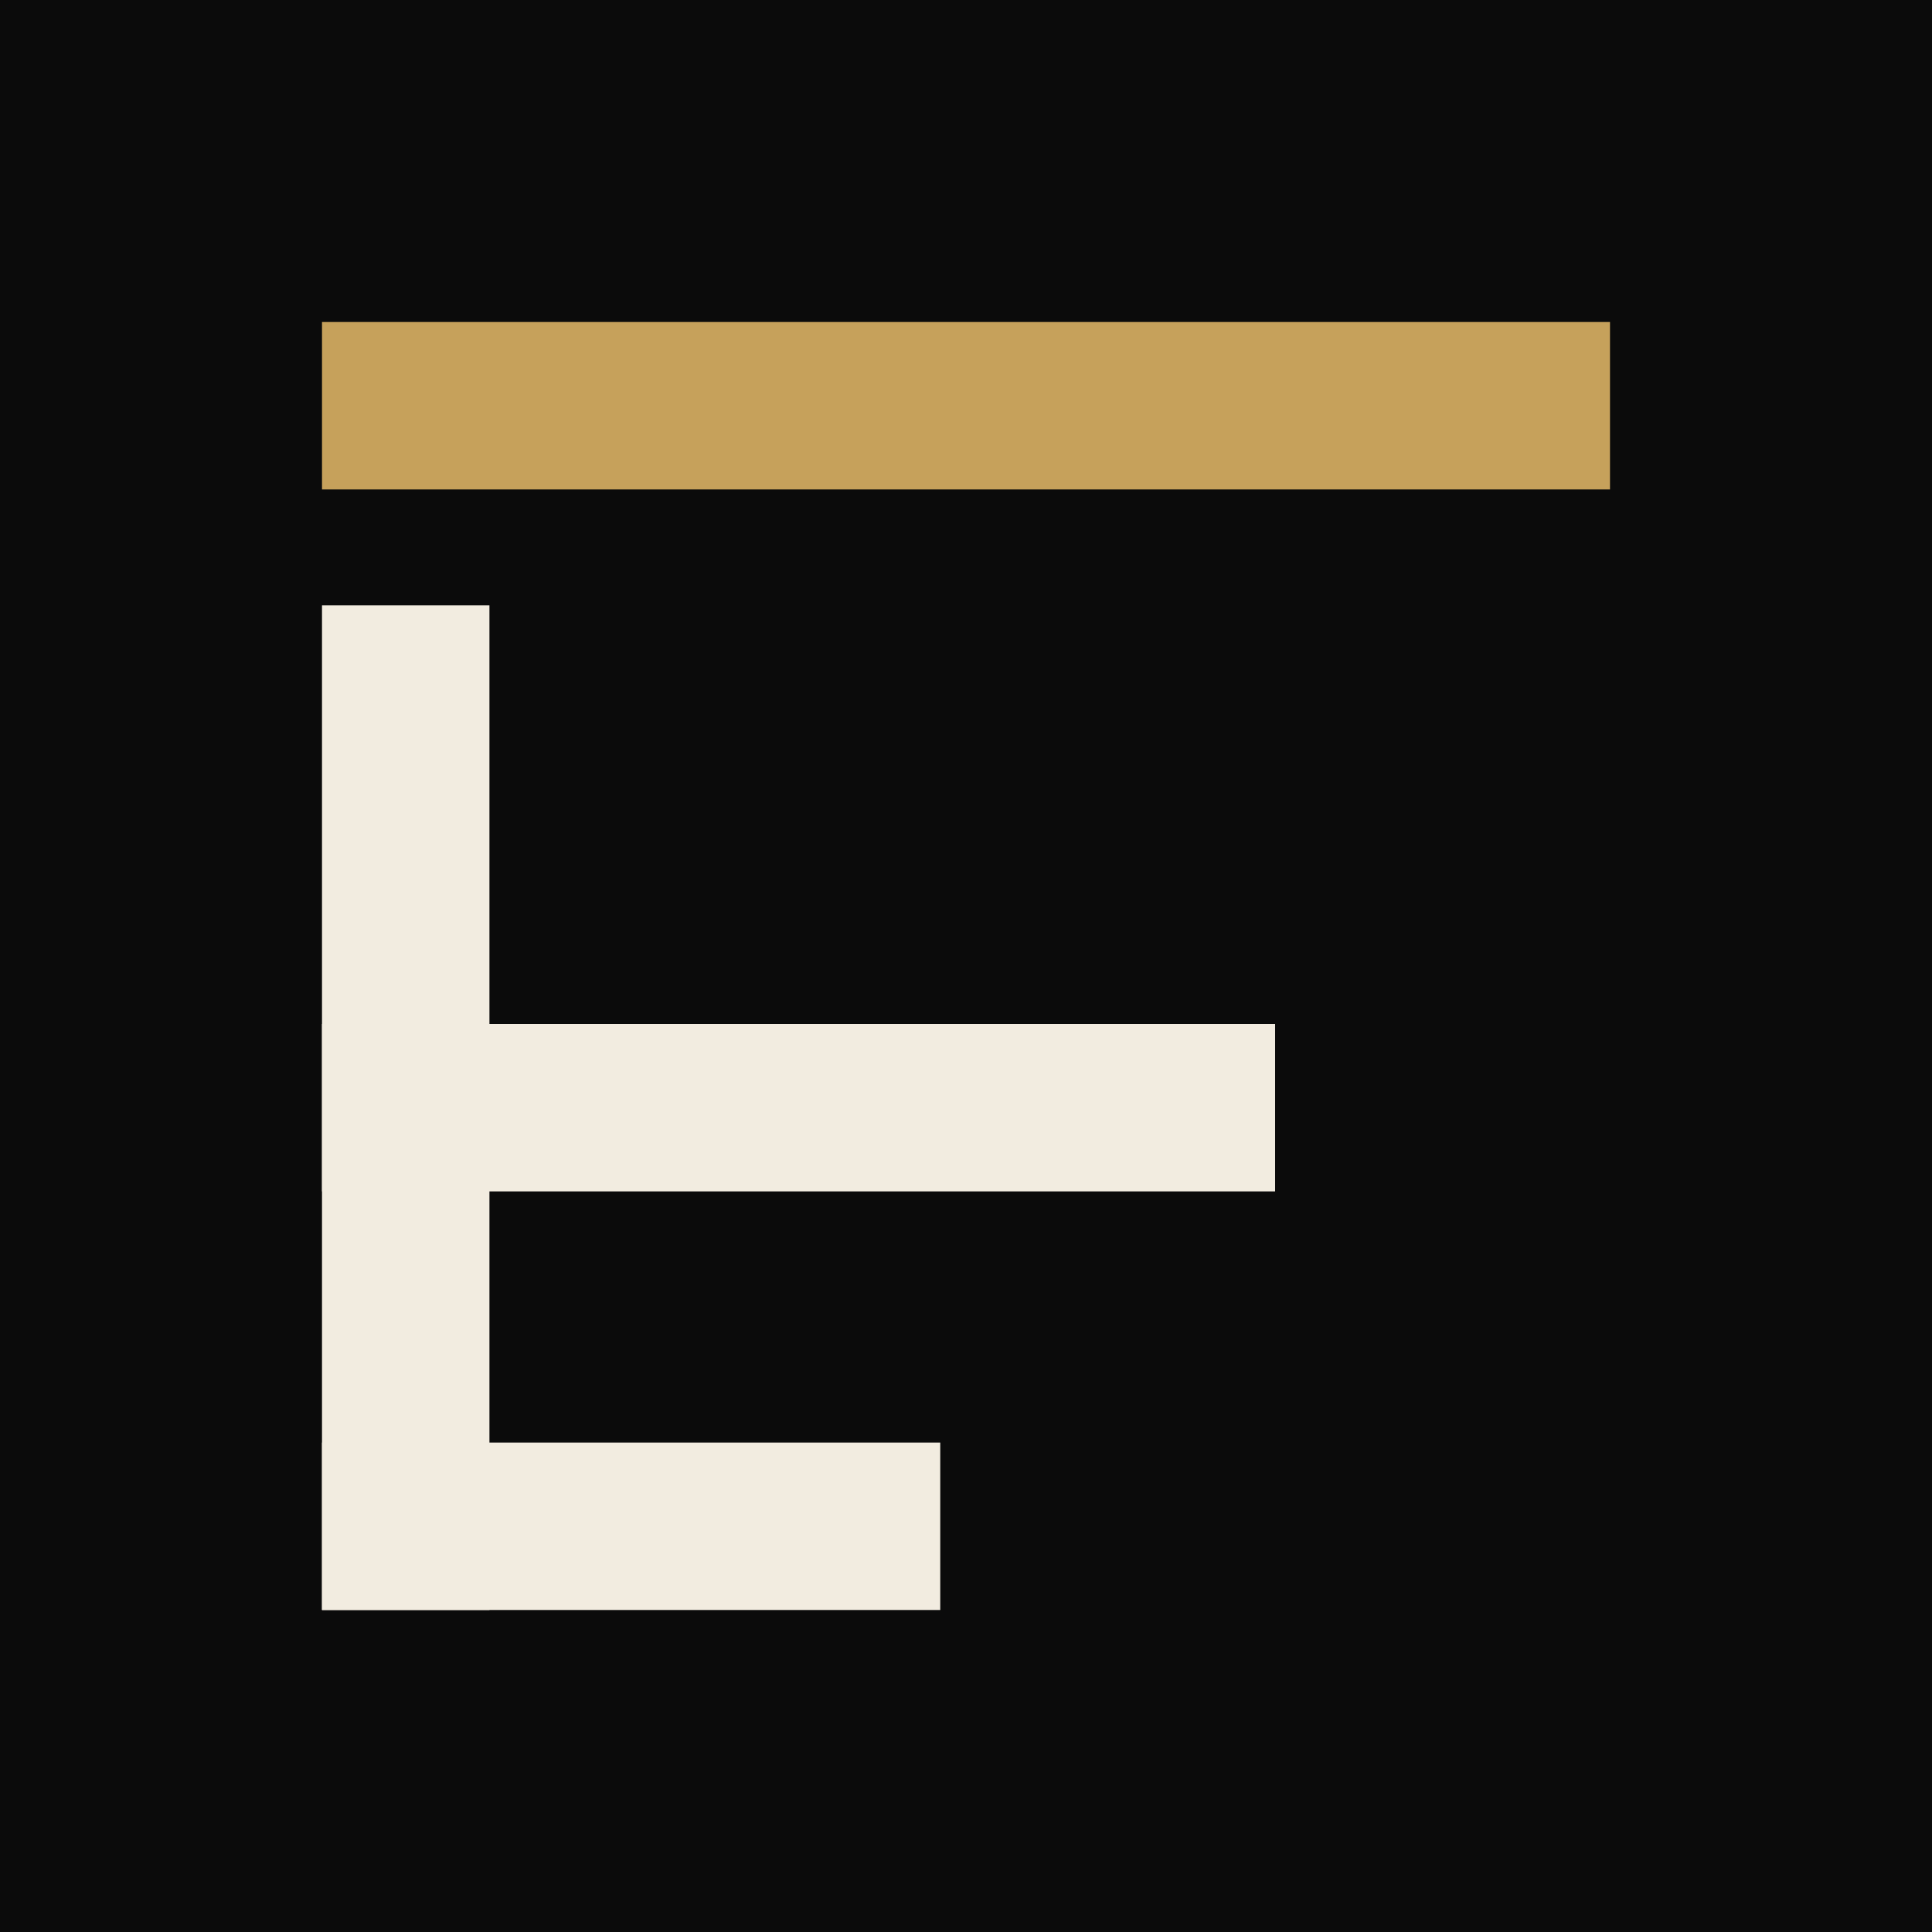
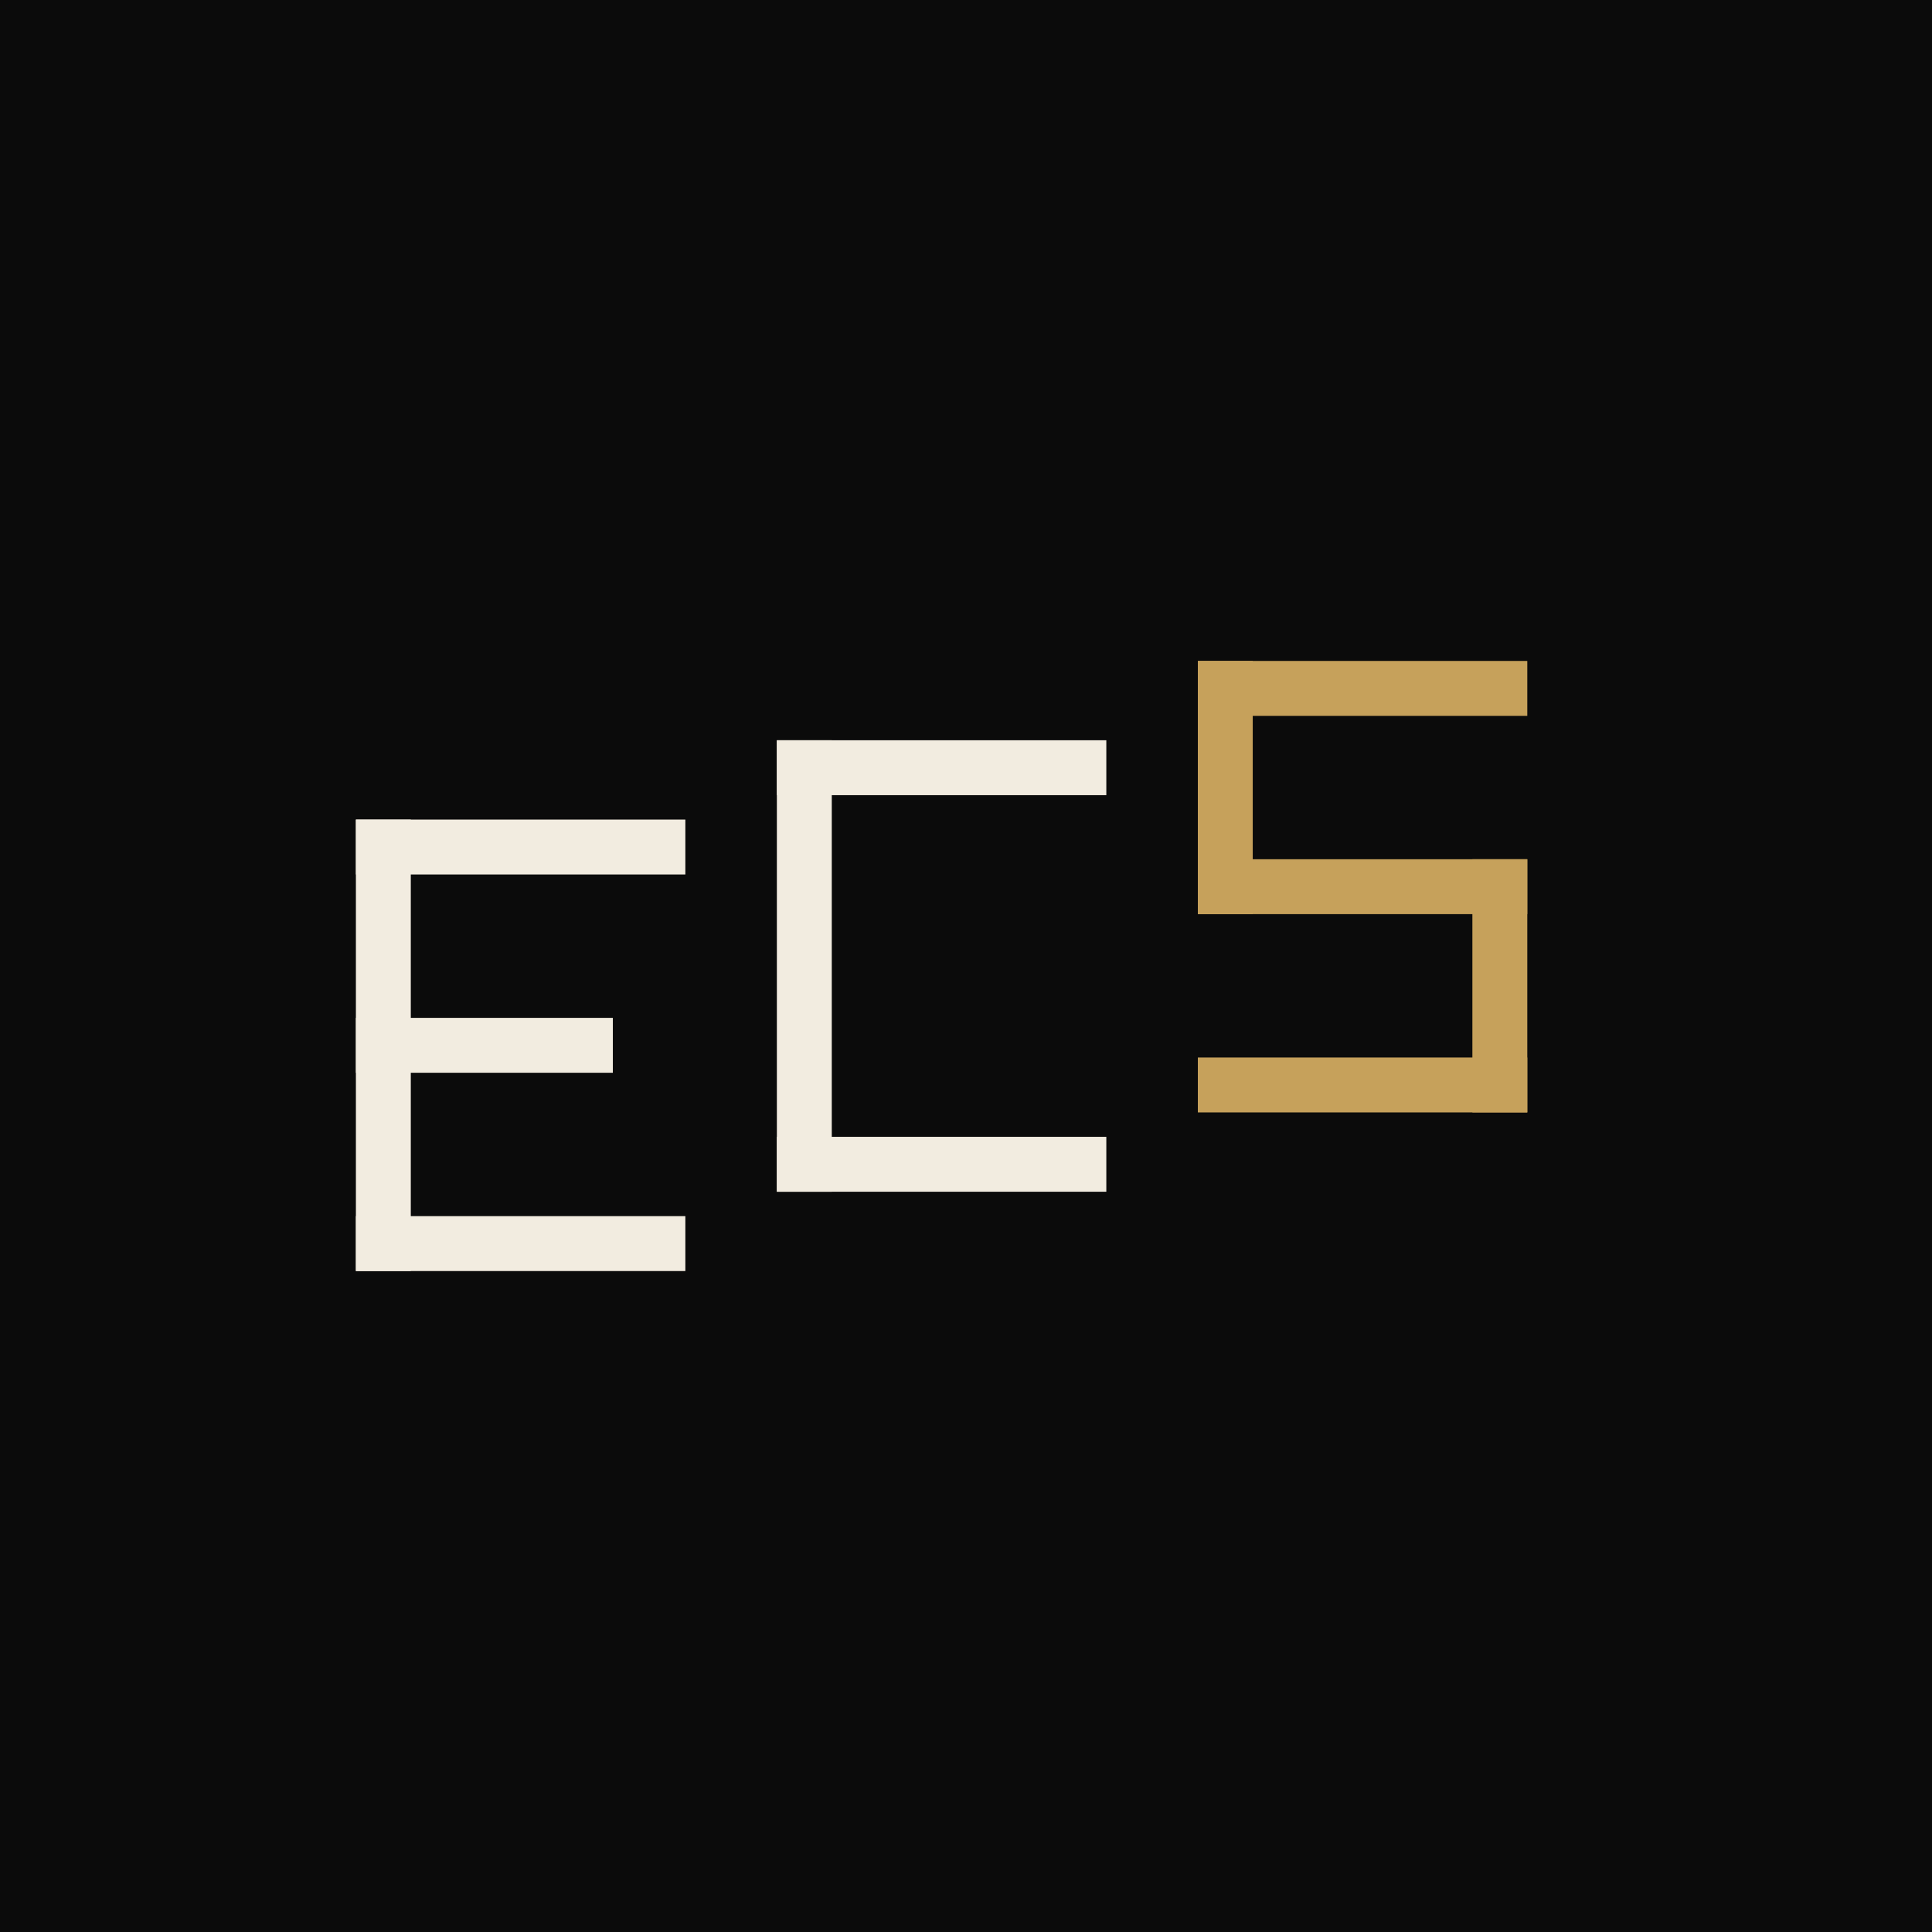
- <svg xmlns="http://www.w3.org/2000/svg" viewBox="0 0 240.00 240.00" width="240" height="240">
+ <svg xmlns="http://www.w3.org/2000/svg" viewBox="0 0 380.00 380.00" width="380" height="380">
  <rect width="100%" height="100%" fill="#0B0B0B" />
-   <rect x="40.00" y="40.00" width="160.00" height="20.80" fill="#C6A15B" />
-   <rect x="40.00" y="75.20" width="20.80" height="124.80" fill="#F2ECE0" />
-   <rect x="40.00" y="127.20" width="118.40" height="20.80" fill="#F2ECE0" />
-   <rect x="40.00" y="179.20" width="76.80" height="20.80" fill="#F2ECE0" />
+   <rect x="70.00" y="161.20" width="10.80" height="88.80" fill="#F2ECE0" />
+   <rect x="70.00" y="161.20" width="64.80" height="10.80" fill="#F2ECE0" />
+   <rect x="70.00" y="200.20" width="50.54" height="10.80" fill="#F2ECE0" />
+   <rect x="70.00" y="239.20" width="64.80" height="10.80" fill="#F2ECE0" />
+   <rect x="152.80" y="145.60" width="10.80" height="88.80" fill="#F2ECE0" />
+   <rect x="152.80" y="145.60" width="64.80" height="10.80" fill="#F2ECE0" />
+   <rect x="152.80" y="223.60" width="64.80" height="10.80" fill="#F2ECE0" />
+   <rect x="235.60" y="130.00" width="64.80" height="10.80" fill="#C6A15B" />
+   <rect x="235.60" y="130.00" width="10.80" height="49.80" fill="#C6A15B" />
+   <rect x="235.60" y="169.00" width="64.80" height="10.80" fill="#C6A15B" />
+   <rect x="289.60" y="169.00" width="10.80" height="49.80" fill="#C6A15B" />
+   <rect x="235.60" y="208.00" width="64.80" height="10.80" fill="#C6A15B" />
</svg>
